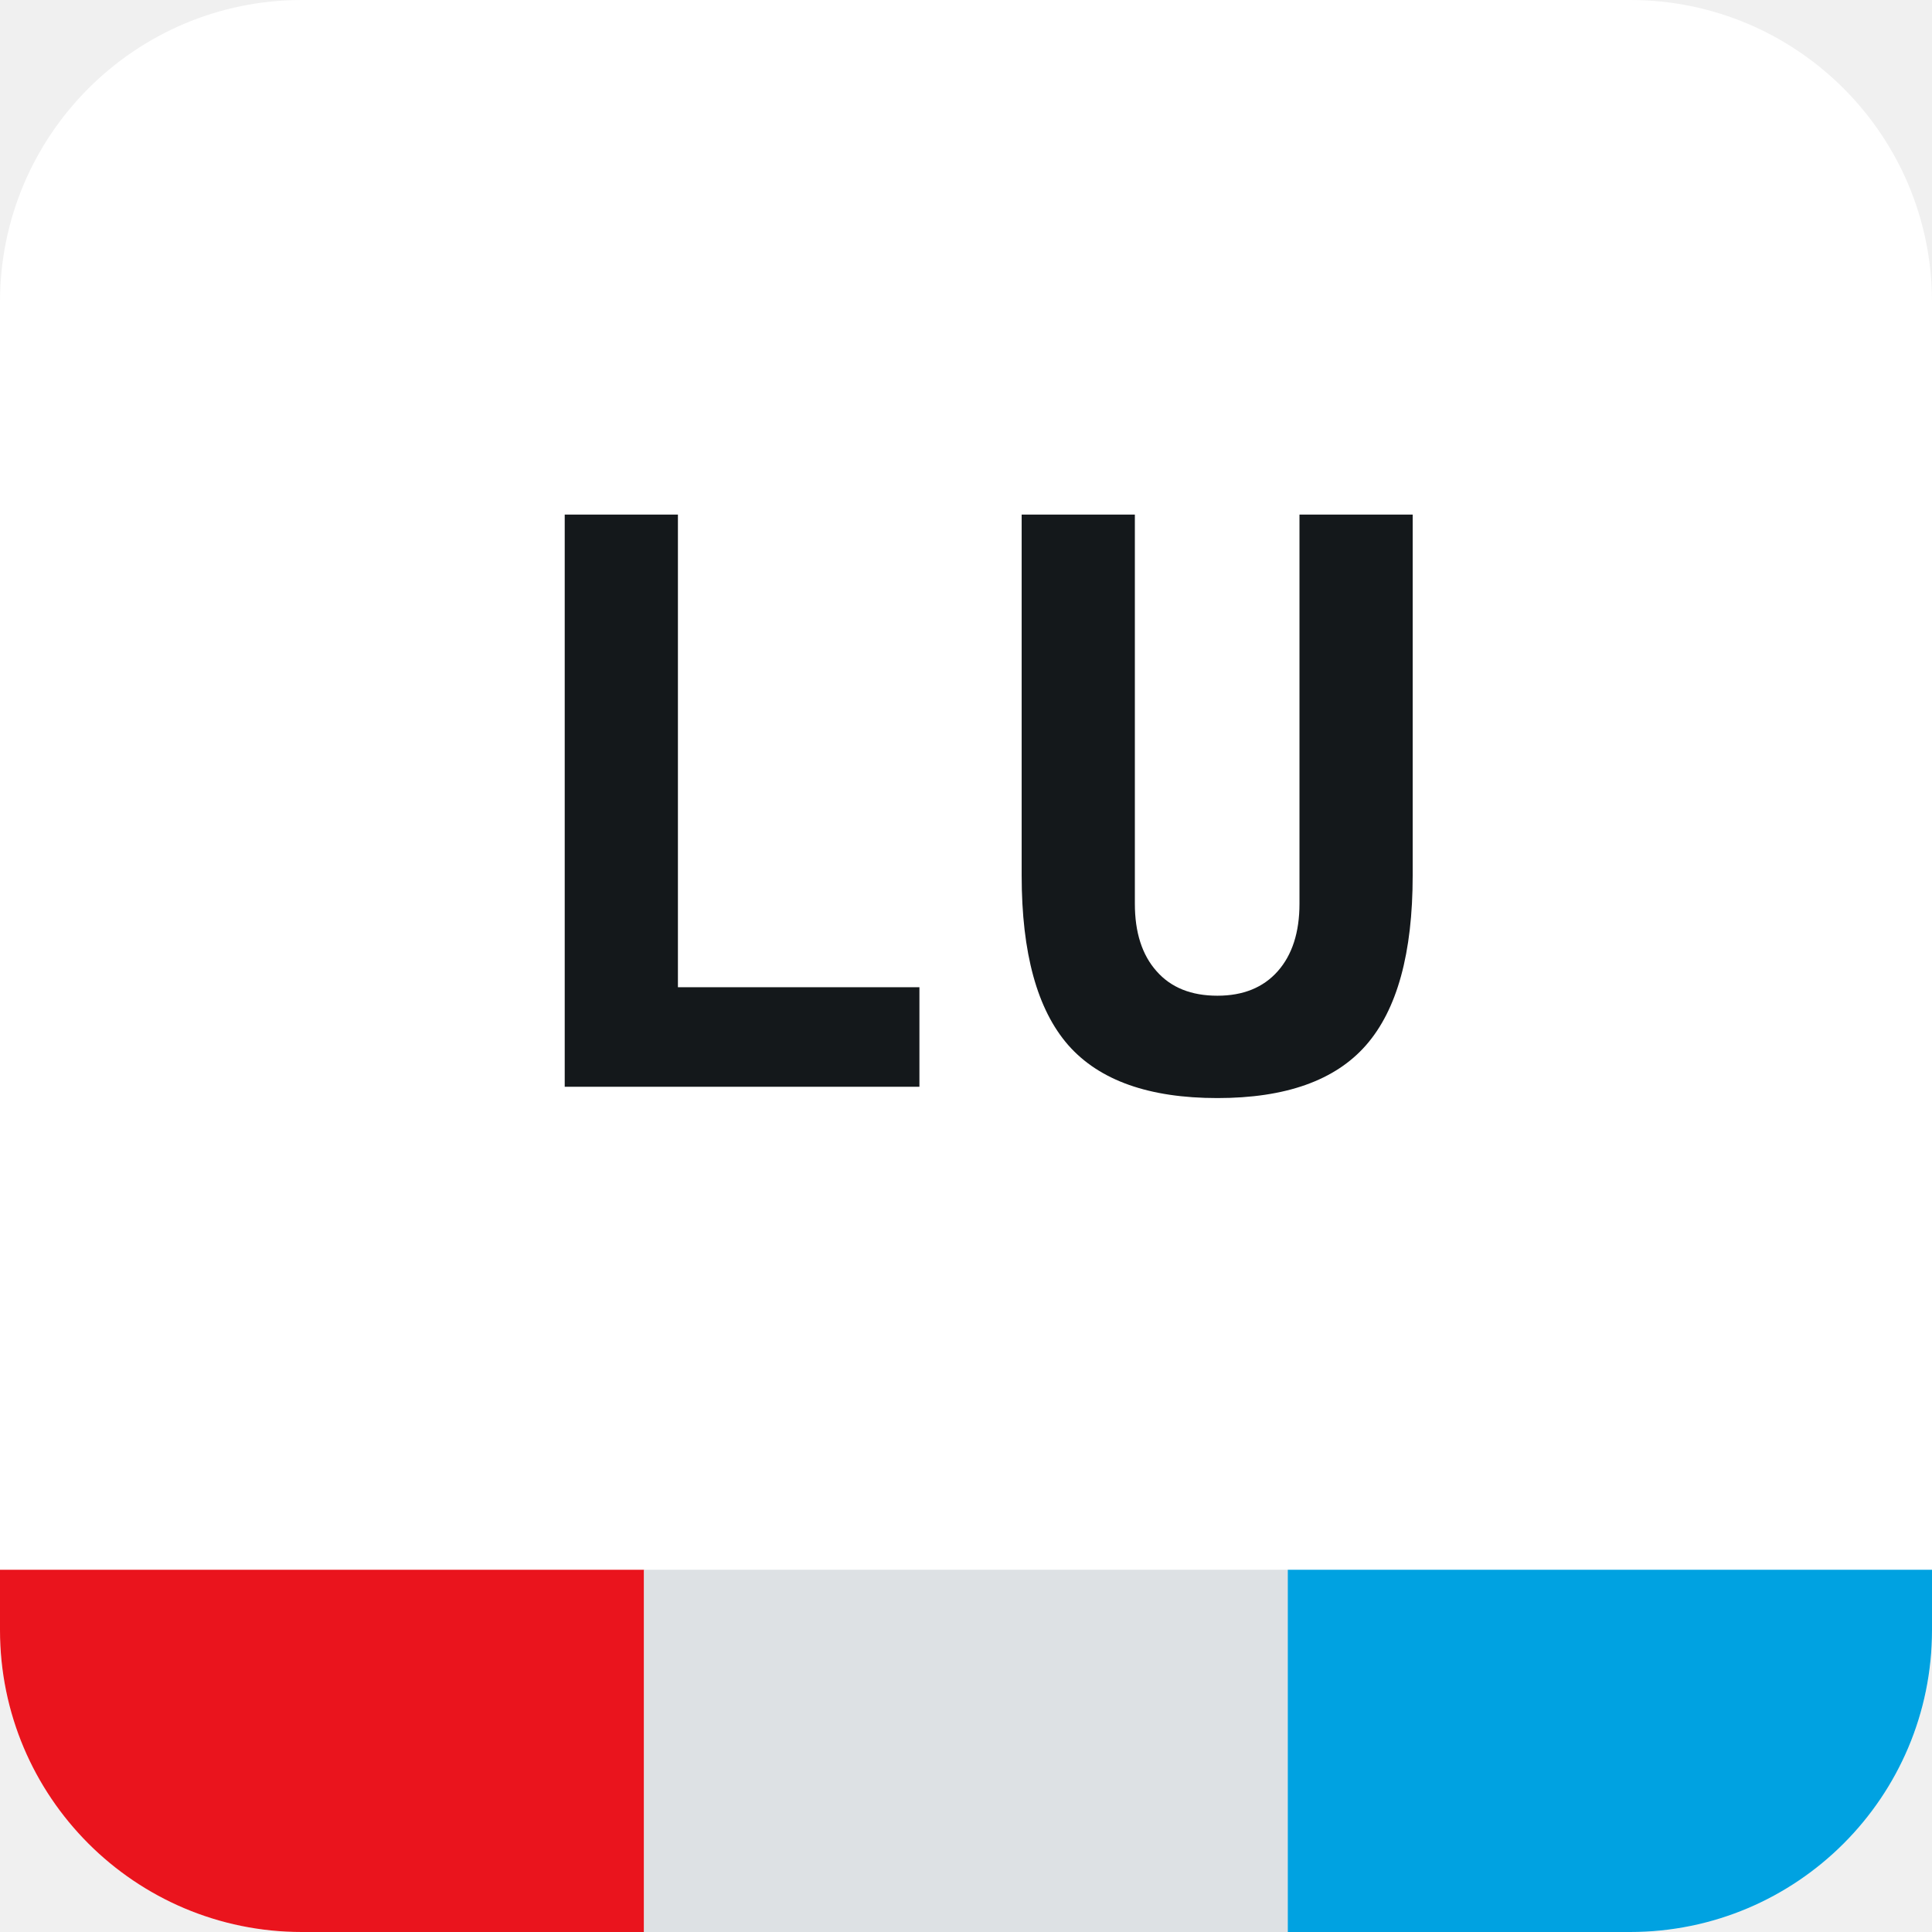
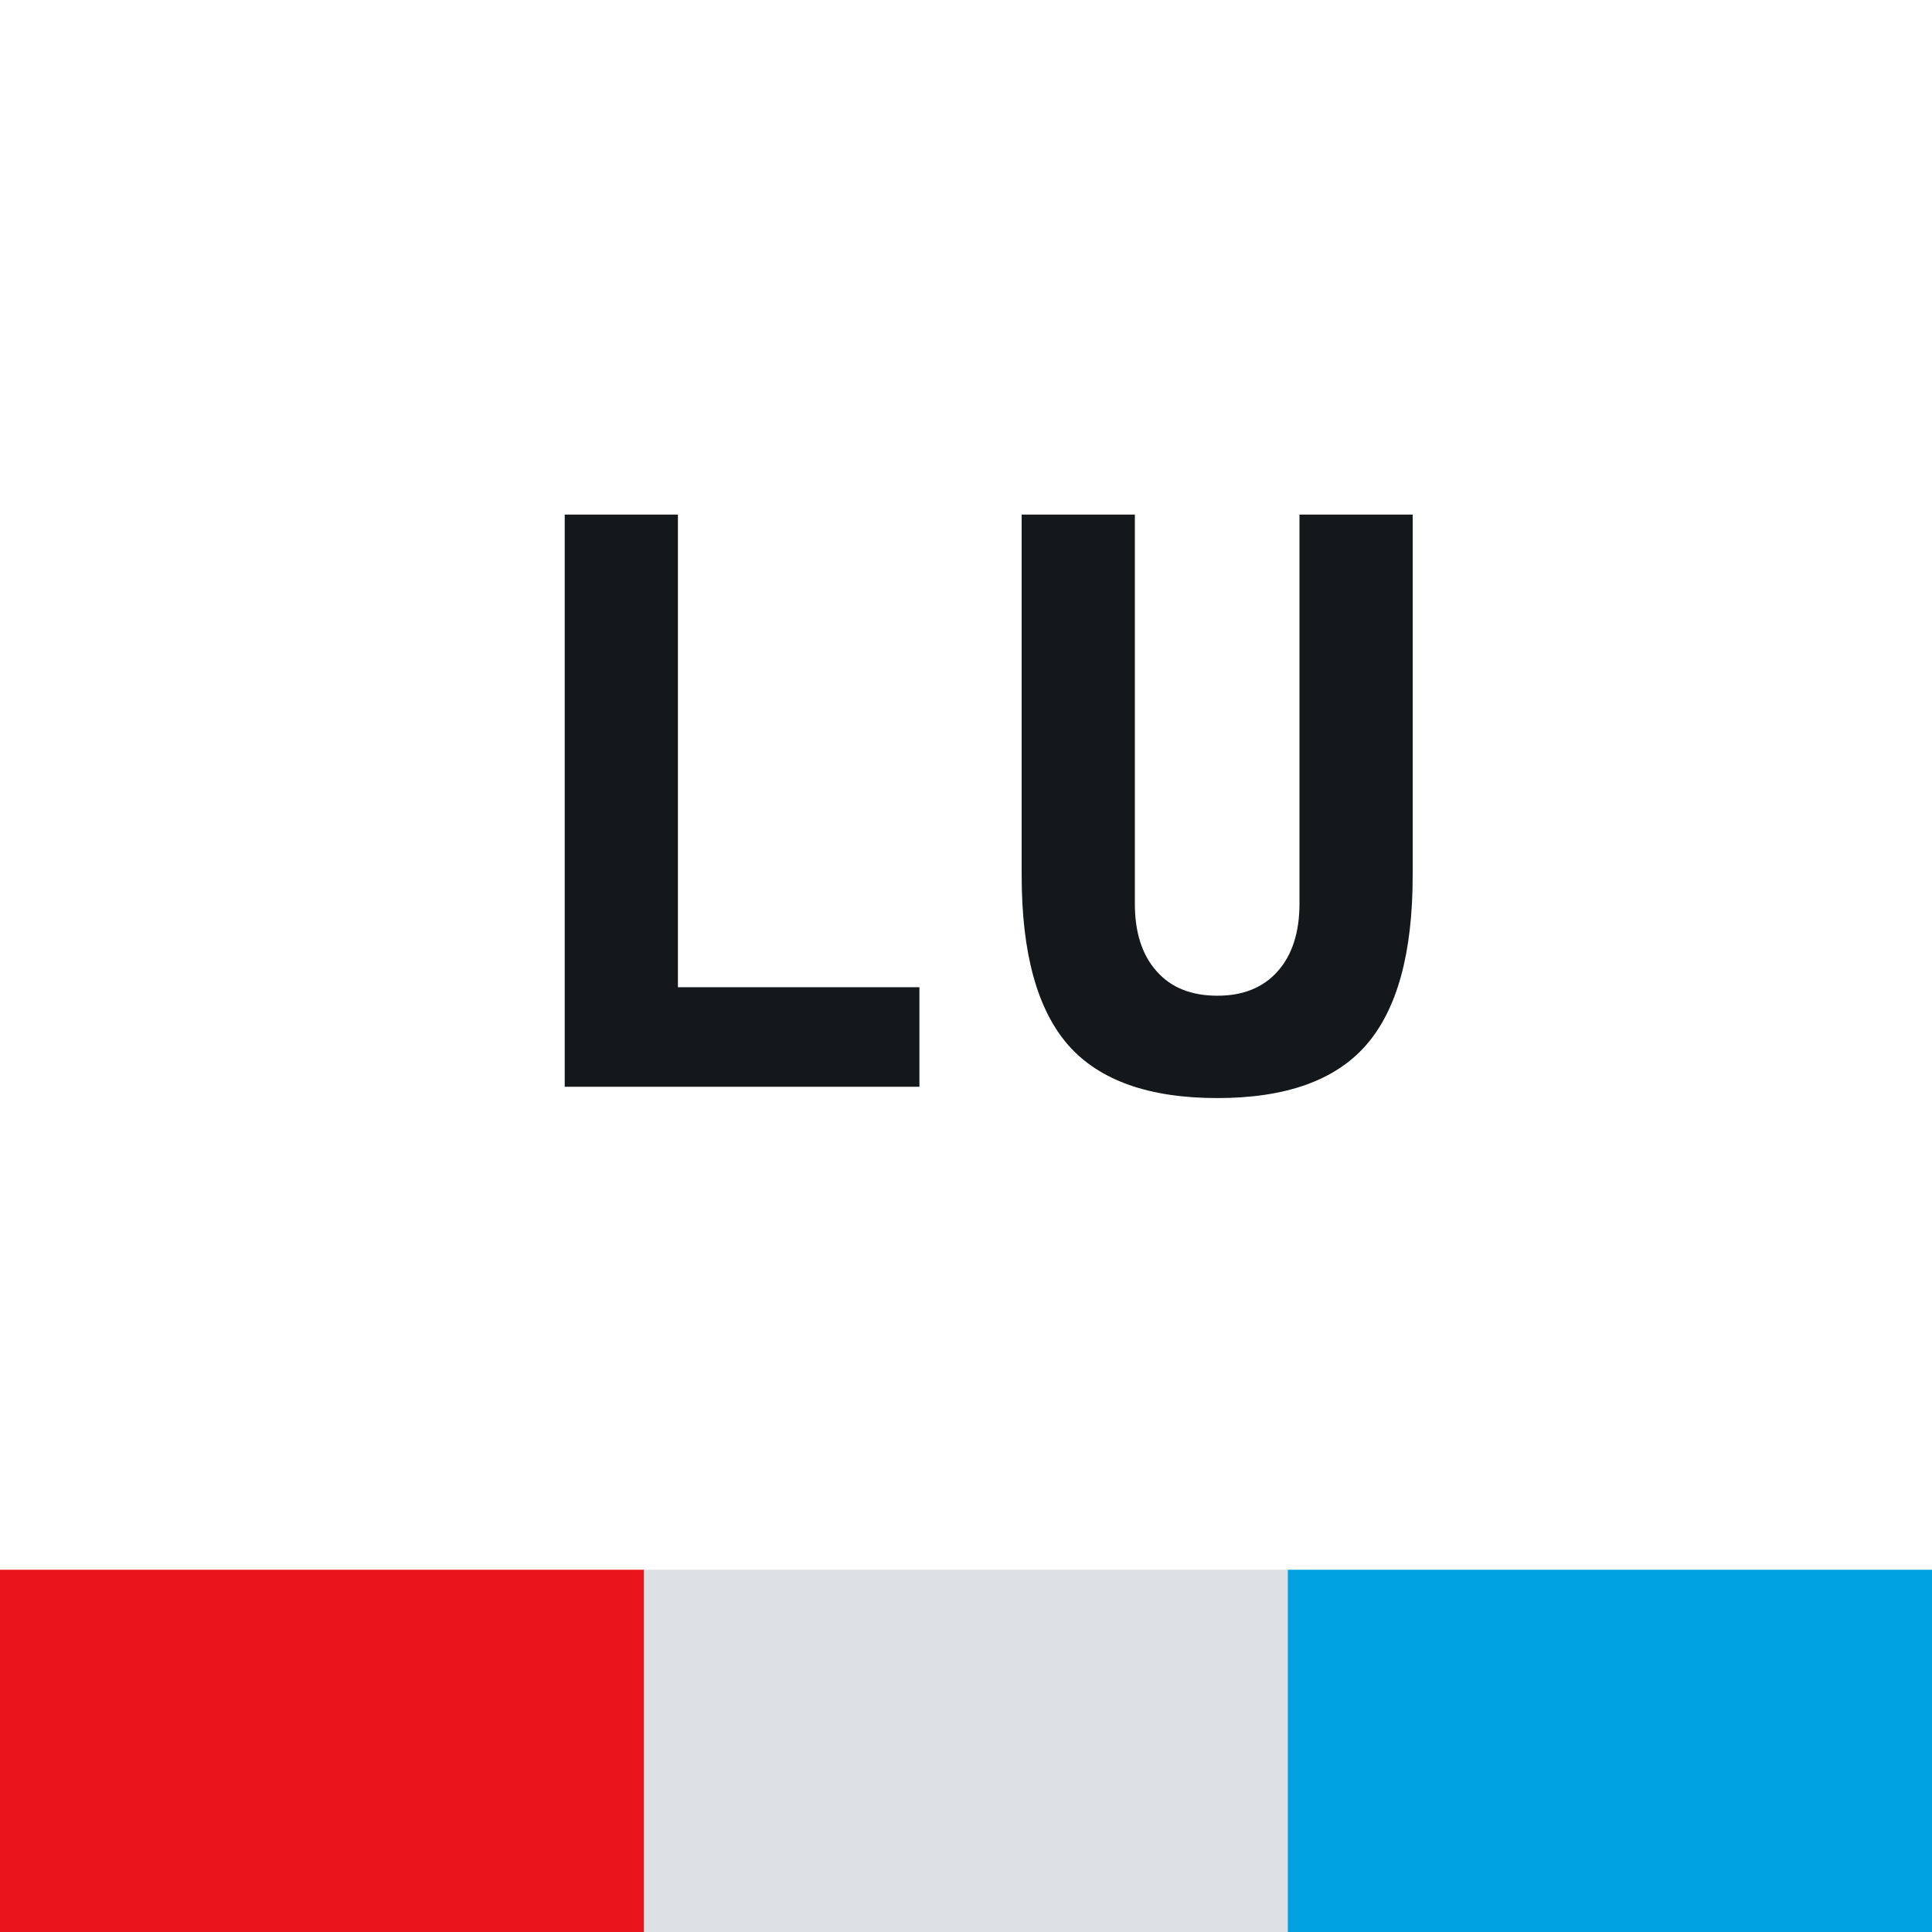
<svg xmlns="http://www.w3.org/2000/svg" viewBox="0 0 64 64">
-   <clipPath id="tile">
-     <rect width="64" height="64" rx="10" />
-   </clipPath>
-   <g clip-path="url(#tile)">
-     <rect width="64" height="64" fill="#ffffff" />
-     <rect x="0" y="52" width="21.34" height="12" fill="#ea141d" />
-     <rect x="21.33" y="52" width="21.34" height="12" fill="#dde1e4" />
-     <rect x="42.66" y="52" width="21.34" height="12" fill="#00a2e1" />
-   </g>
+   <rect width="64" height="64" fill="#ffffff" />
+   <rect x="0" y="52" width="21.34" height="12" fill="#ea141d" />
+   <rect x="21.33" y="52" width="21.34" height="12" fill="#dde1e4" />
+   <rect x="42.66" y="52" width="21.34" height="12" fill="#00a2e1" />
  <text x="32" y="36" text-anchor="middle" font-family="IBM Plex Mono, Menlo, Consolas, monospace" font-weight="700" font-size="26" fill="#14181b" letter-spacing="1">LU</text>
</svg>
